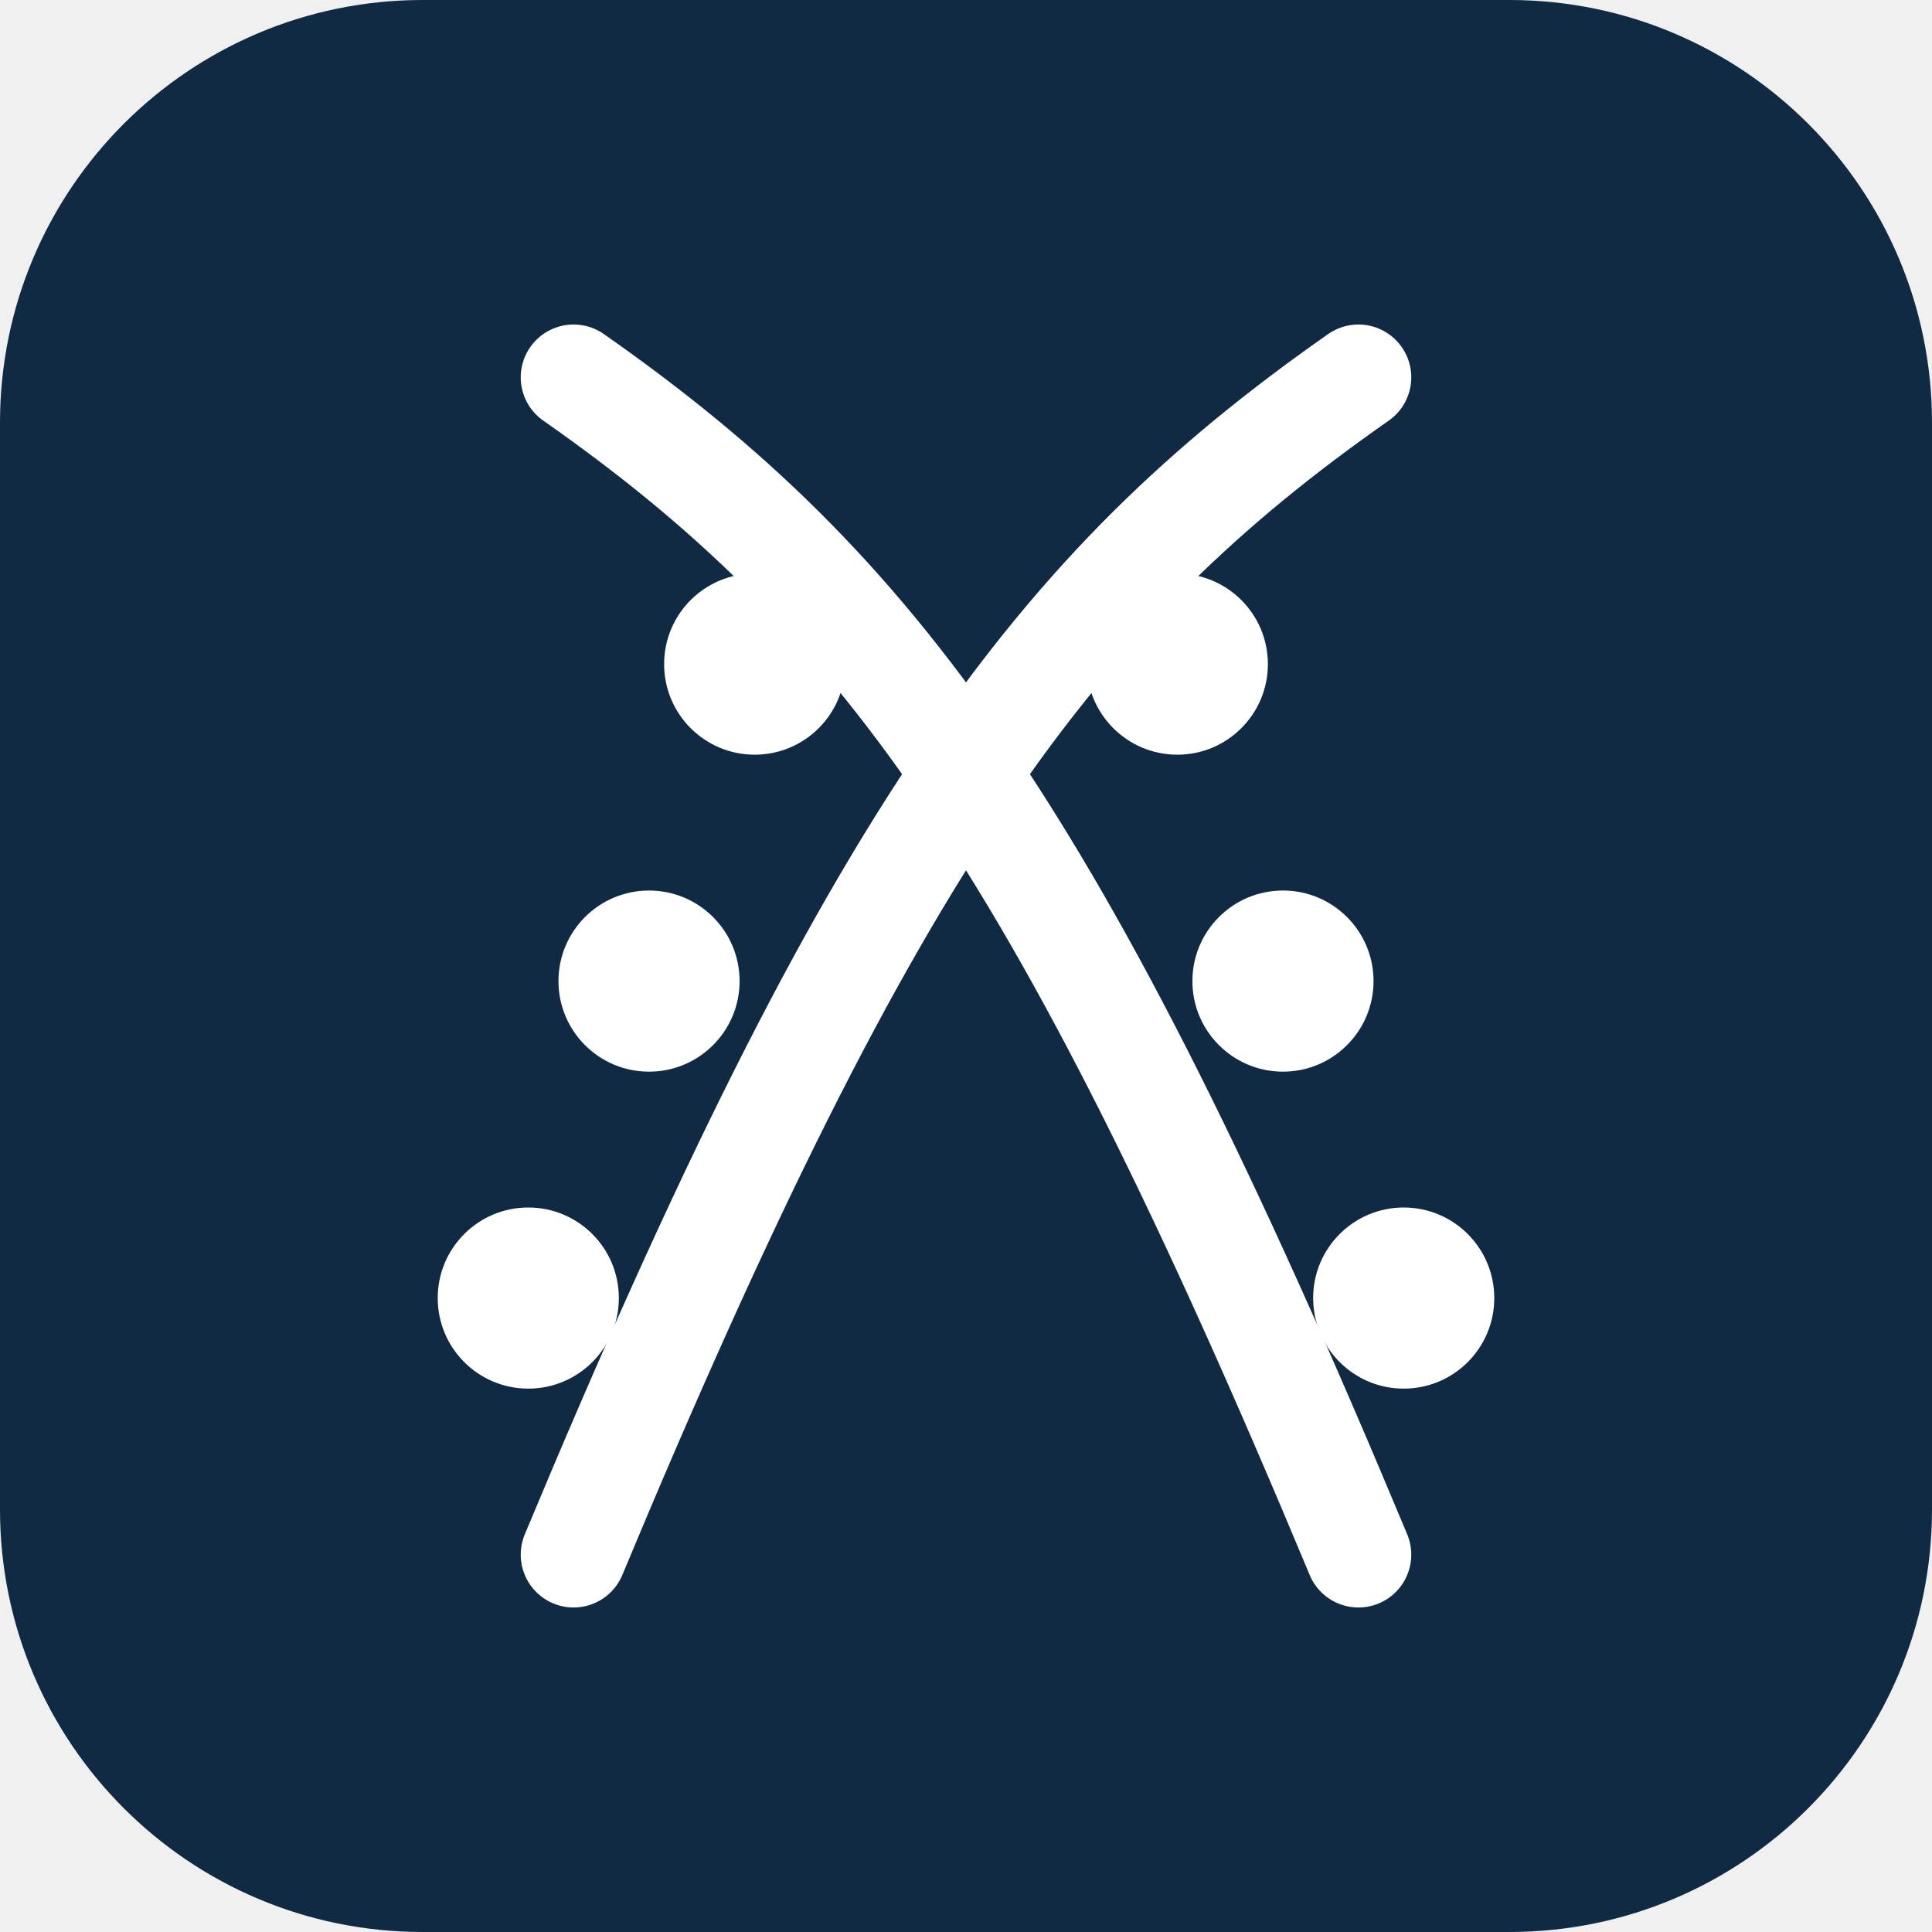
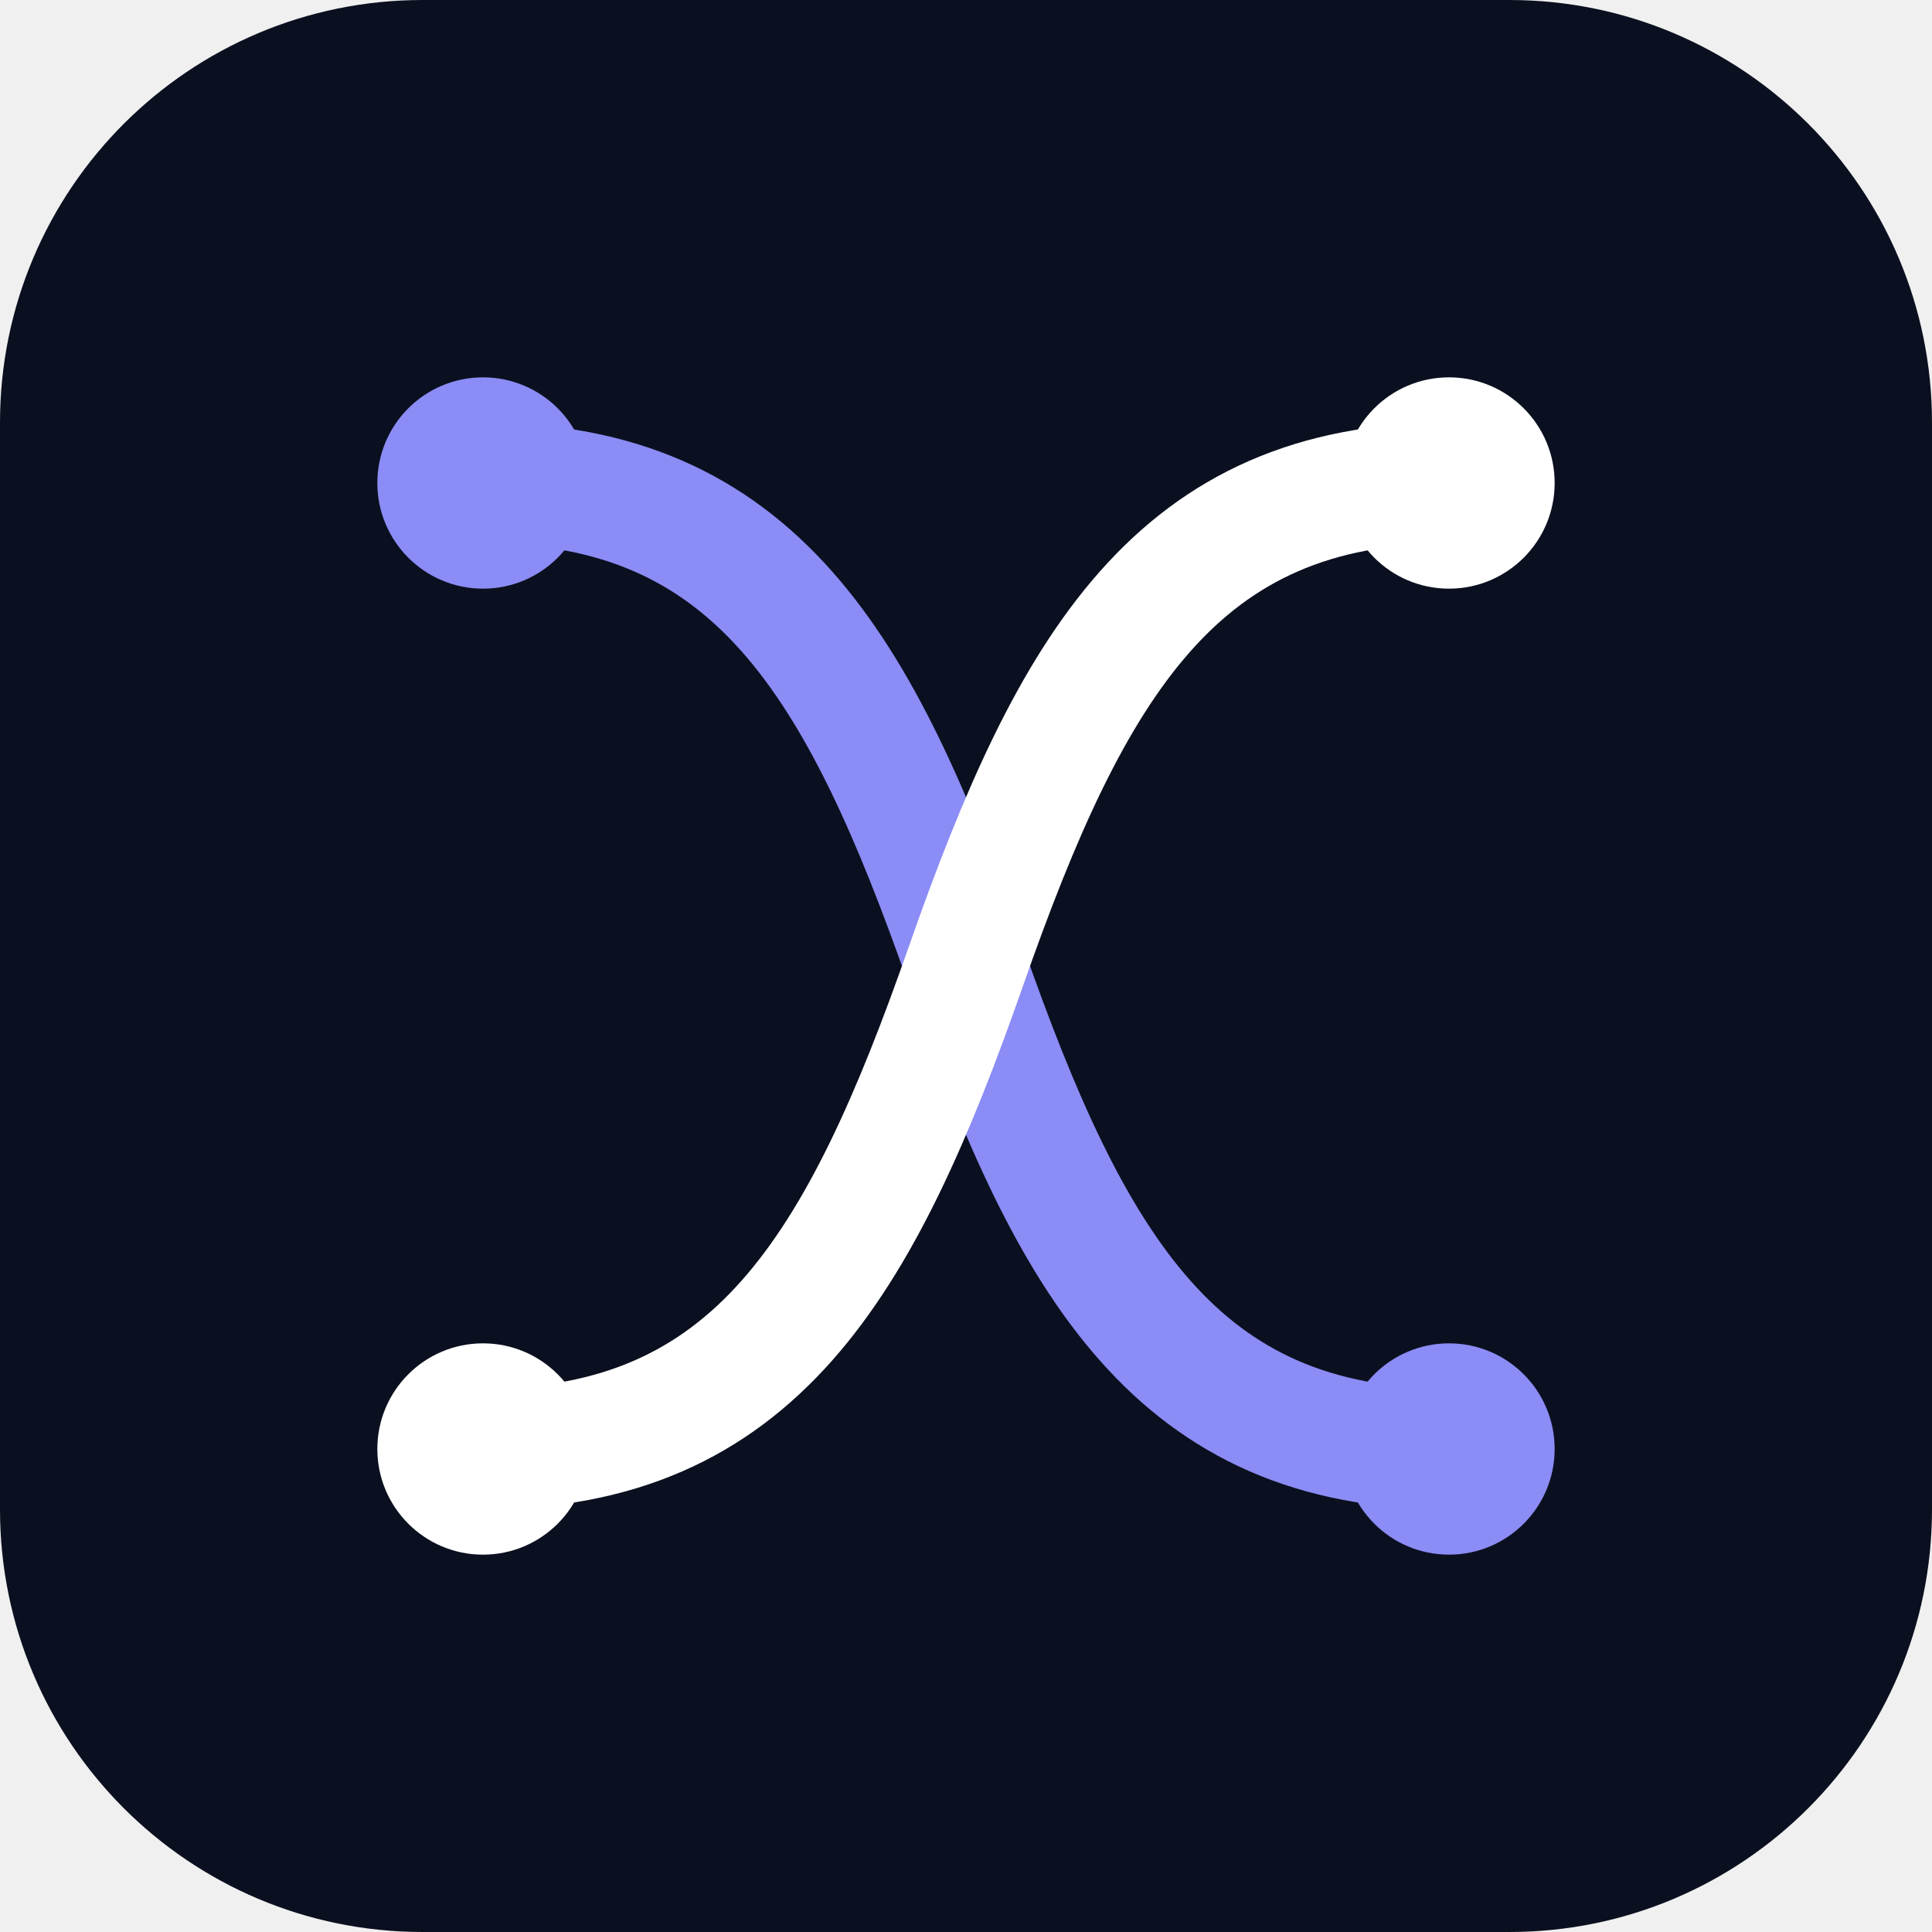
<svg xmlns="http://www.w3.org/2000/svg" viewBox="0 0 128 128">
-   <rect width="128" height="128" rx="28" fill="#102a43" />
-   <path d="M38 25c20 14 32 30 52 78M90 25c-20 14-32 30-52 78" fill="none" stroke="#fff" stroke-width="7" stroke-linecap="round" />
-   <circle cx="50" cy="44" r="6" fill="#fff" />
-   <circle cx="78" cy="44" r="6" fill="#fff" />
-   <circle cx="43" cy="65" r="6" fill="#fff" />
-   <circle cx="85" cy="65" r="6" fill="#fff" />
-   <circle cx="35" cy="86" r="6" fill="#fff" />
-   <circle cx="93" cy="86" r="6" fill="#fff" />
+   <rect width="128" height="128" rx="28" fill="#0b1020" />
+   <path d="M32 32c18 0 25 12 32 32s14 32 32 32" fill="none" stroke="#8b8cf5" stroke-width="8" stroke-linecap="round" />
+   <path d="M32 96c18 0 25-12 32-32s14-32 32-32" fill="none" stroke="#fff" stroke-width="8" stroke-linecap="round" />
+   <circle cx="32" cy="32" r="7" fill="#8b8cf5" />
+   <circle cx="96" cy="32" r="7" fill="#fff" />
+   <circle cx="32" cy="96" r="7" fill="#fff" />
+   <circle cx="96" cy="96" r="7" fill="#8b8cf5" />
</svg>
